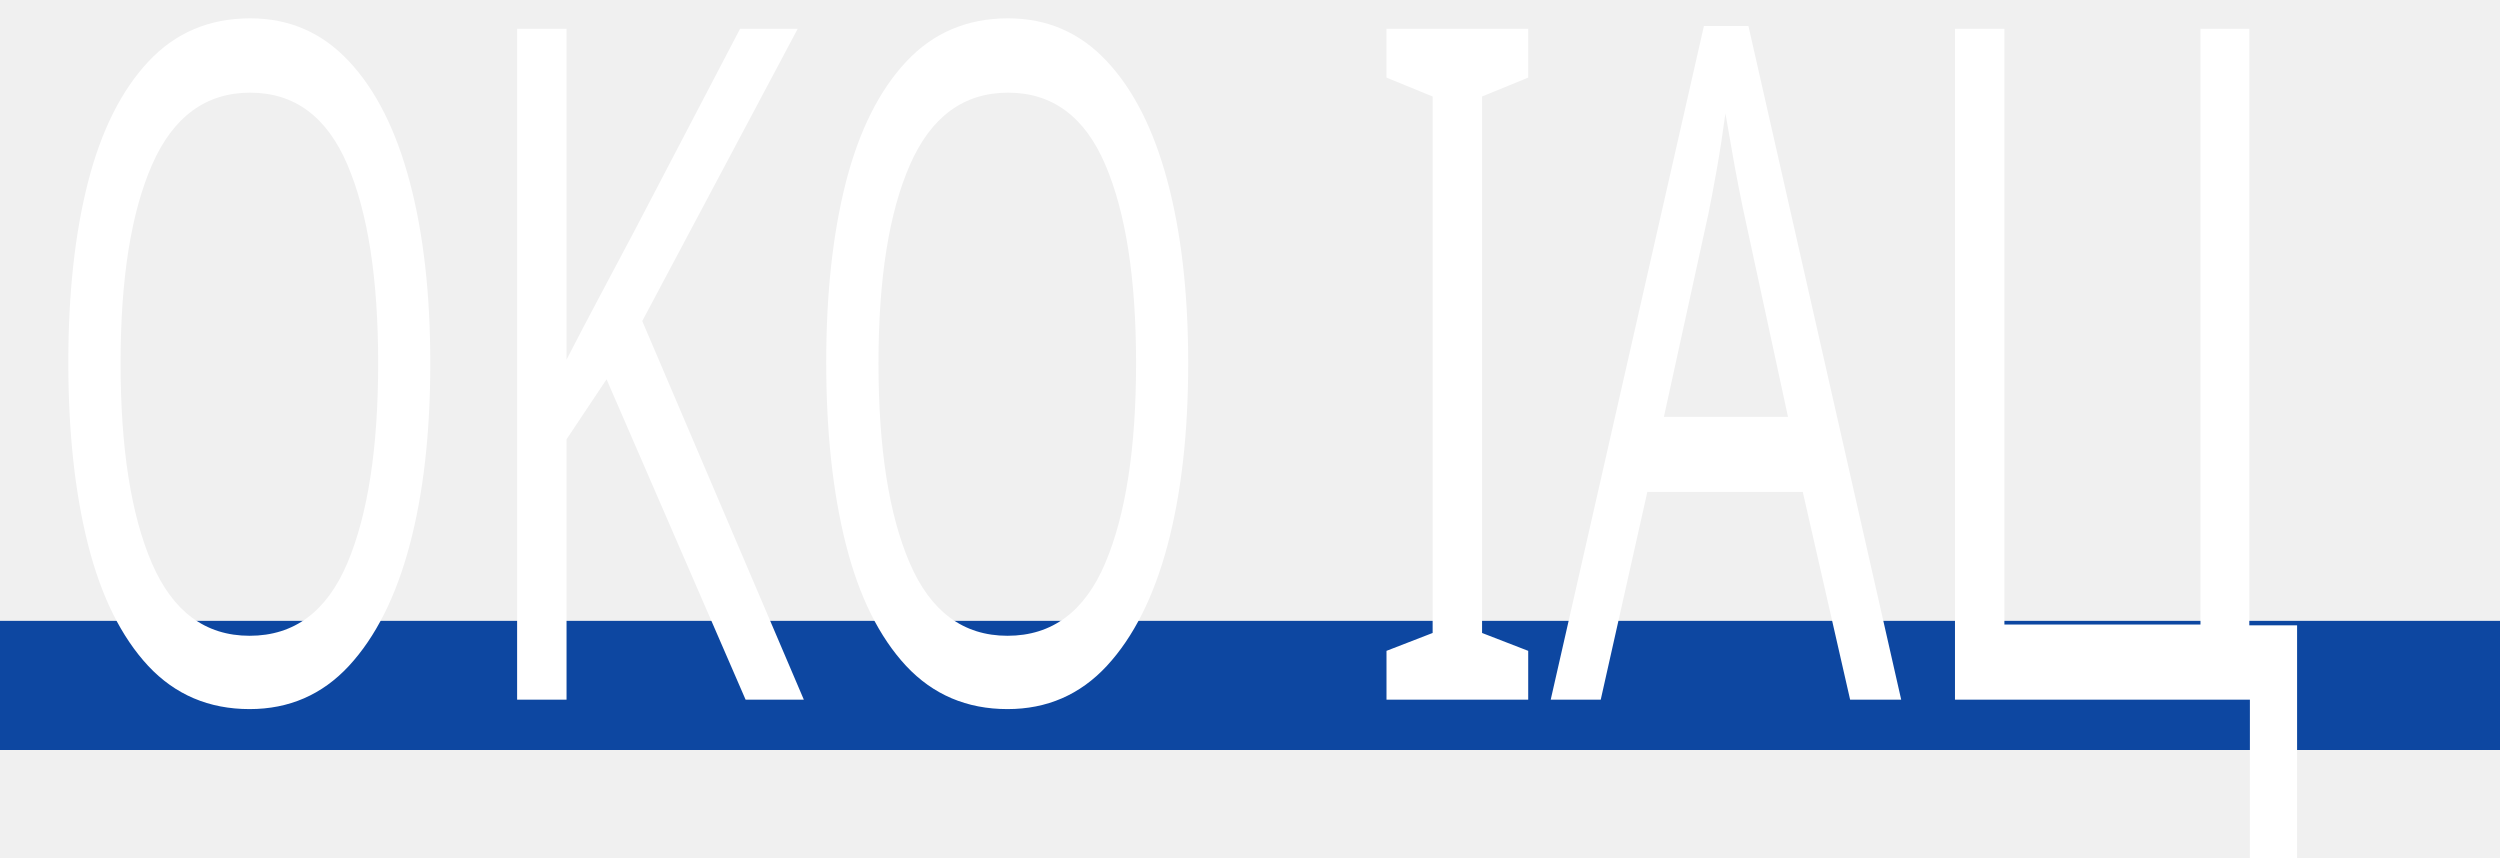
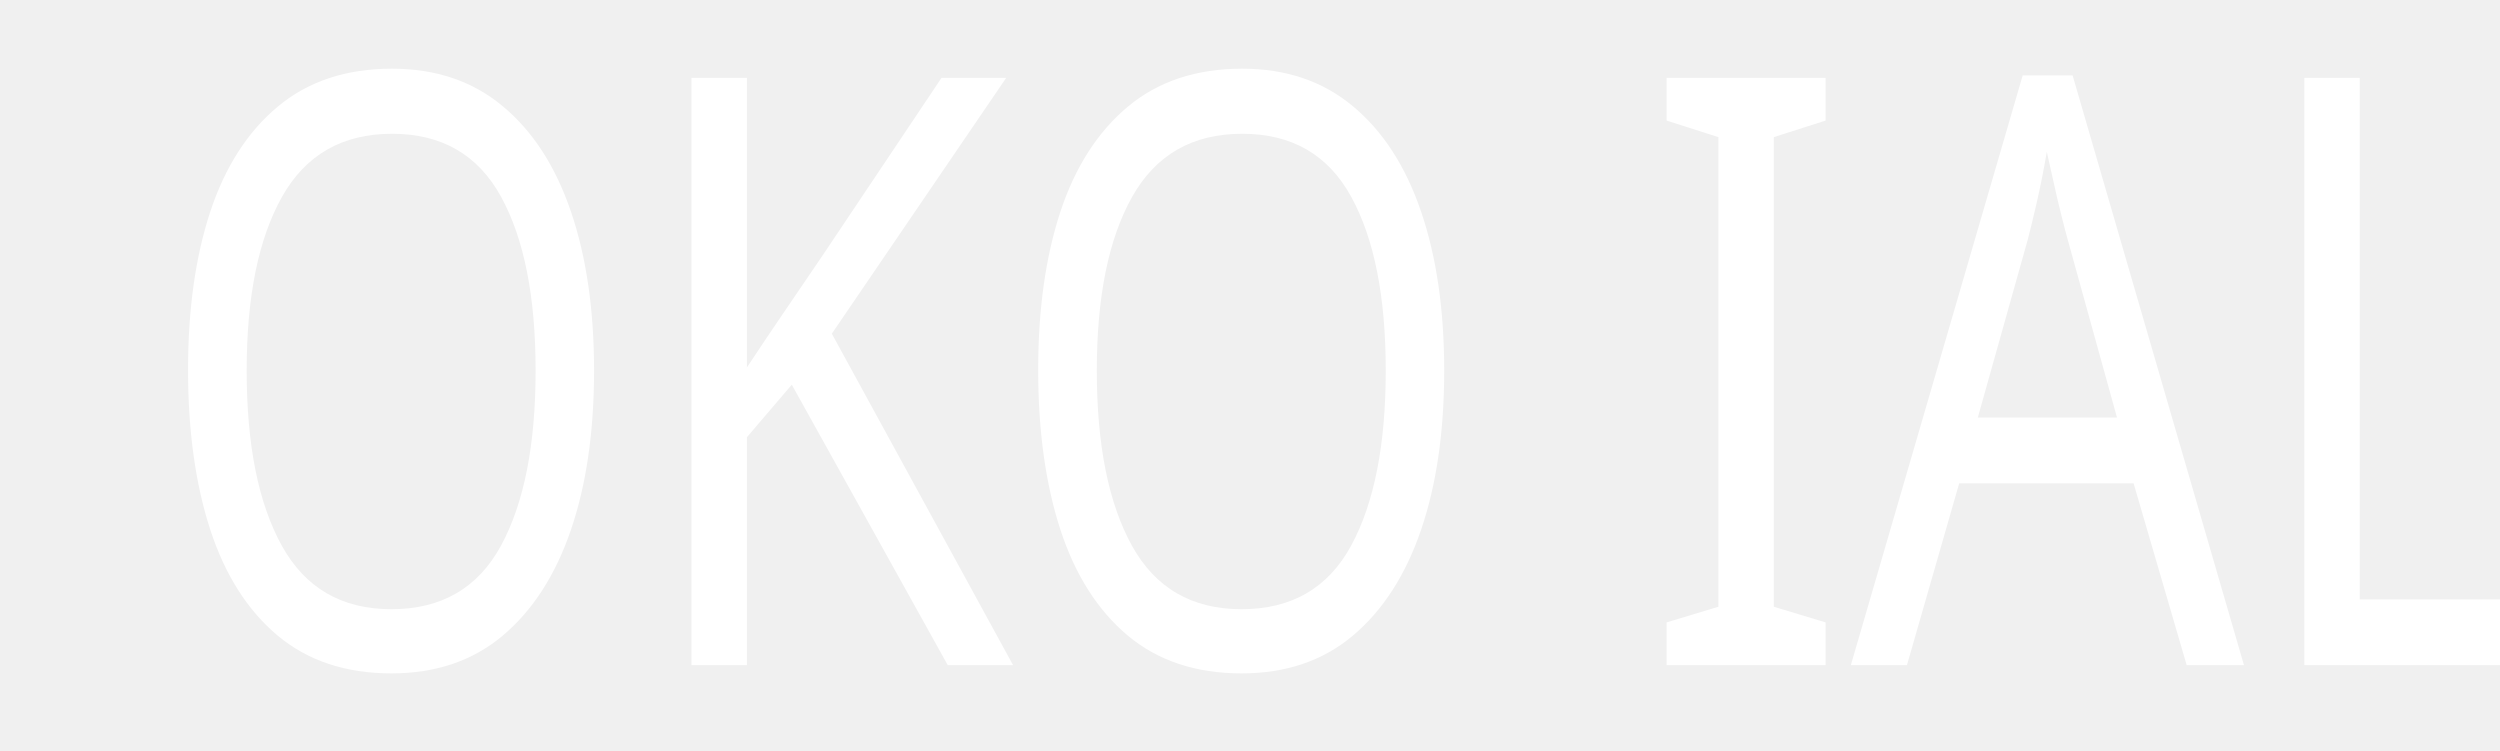
<svg>
-   <g transform="matrix(1,0,0,0.1721929,0,49.66843)" style="display:inline;opacity:1;fill:#0d47a1;fill-opacity:1" id="layer1">
-     <rect y="0" x="0" height="60" width="200" id="rect10" style="fill:#0d47a1;fill-opacity:1;stroke-width:0.176" />
-   </g>
-   <g style="display:inline" id="layer2">
-     <text transform="scale(0.764551,1.307957)" id="text15" y="42.794" x="3.648" style="font-style:normal;font-variant:normal;font-weight:normal;font-stretch:normal;font-size:57.469px;line-height:1.25;font-family:'Segoe Script';-inkscape-font-specification:'Segoe Script';fill:#ffffff;stroke-width:0.898" xml:space="preserve">
-       <tspan style="font-style:normal;font-variant:normal;font-weight:normal;font-stretch:normal;font-size:57.469px;font-family:Broadway;-inkscape-font-specification:Broadway;fill:#ffffff;stroke-width:0.898" y="42.794" x="3.648" id="tspan13">OKO IAЦ</tspan>
+   <g transform="matrix(0.8474896,0,0,0.661417,6.734421,3.181837)" id="layer2" style="display:inline">
+     <text xml:space="preserve" style="font-style:normal;font-variant:normal;font-weight:normal;font-stretch:normal;font-size:57.469px;line-height:1.25;font-family:'Segoe Script';-inkscape-font-specification:'Segoe Script';fill:#ffffff;stroke-width:0.898" x="3.648" y="42.794" id="text15" transform="scale(0.764551,1.307957)">
+       <tspan id="tspan13" x="3.648" y="42.794" style="font-style:normal;font-variant:normal;font-weight:normal;font-stretch:normal;font-size:57.469px;font-family:Castellar;-inkscape-font-specification:Castellar;fill:#ffffff;stroke-width:0.898">OKO IAЦ</tspan>
    </text>
  </g>
</svg>
